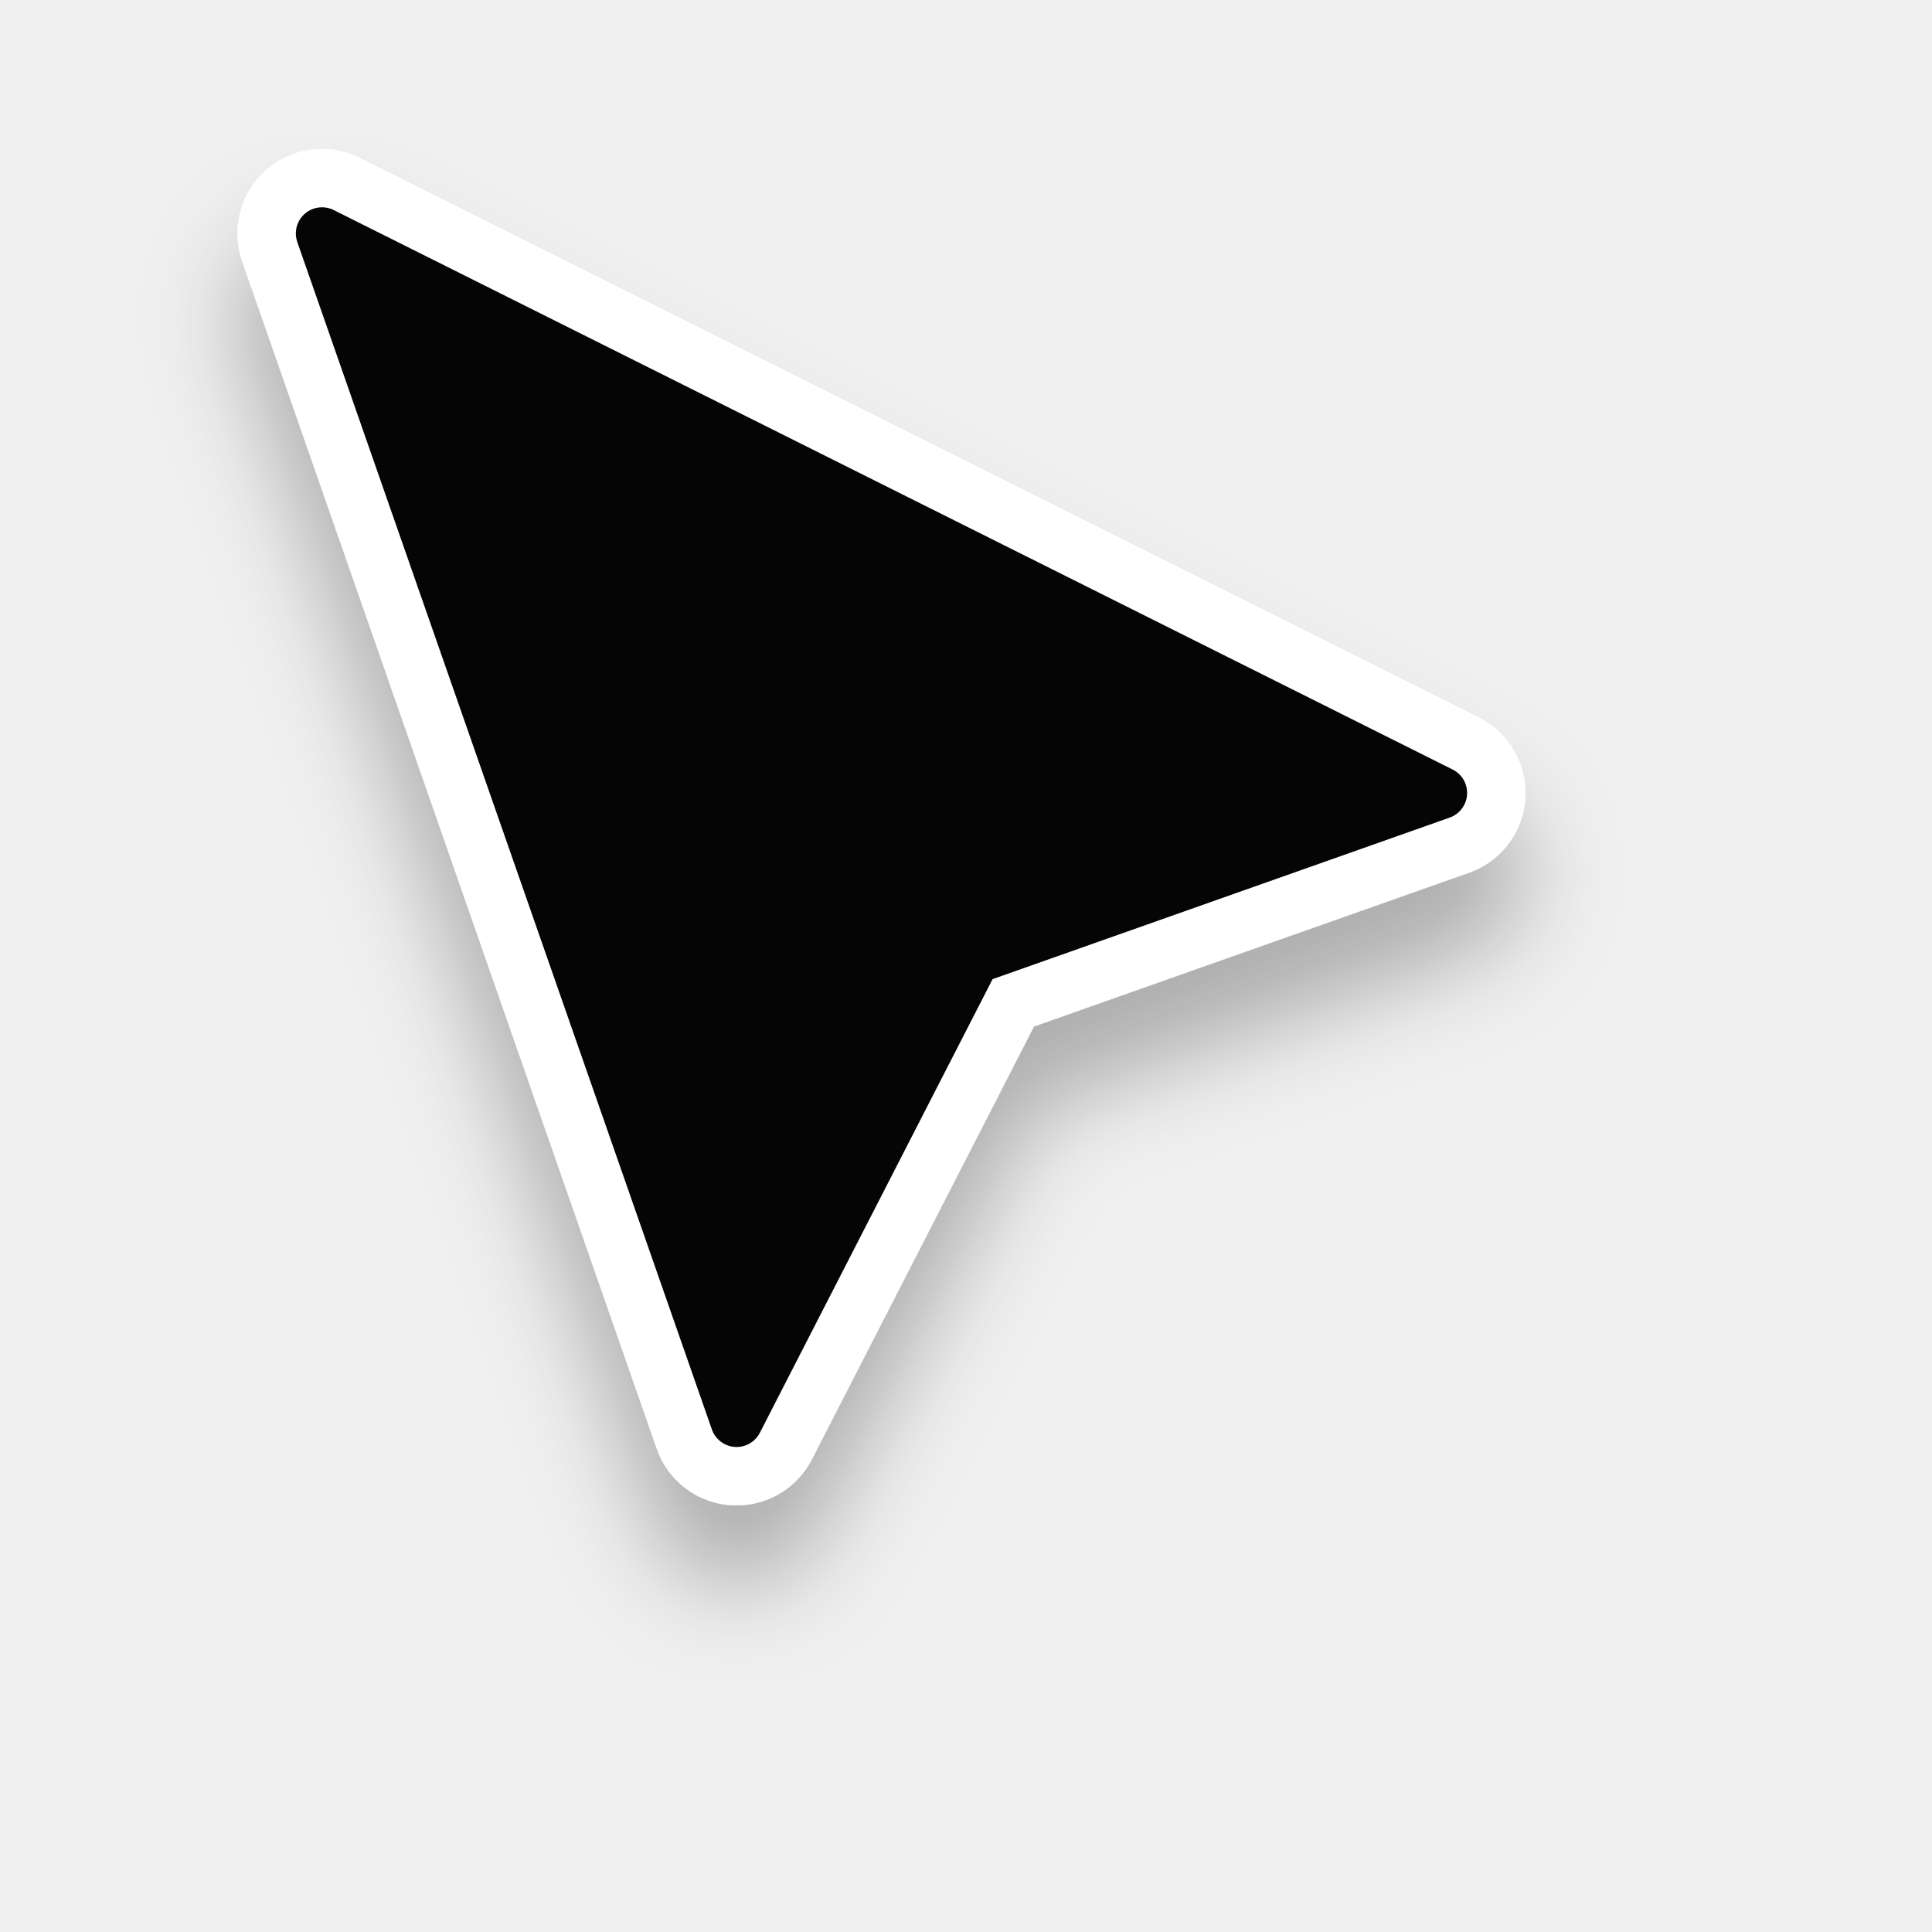
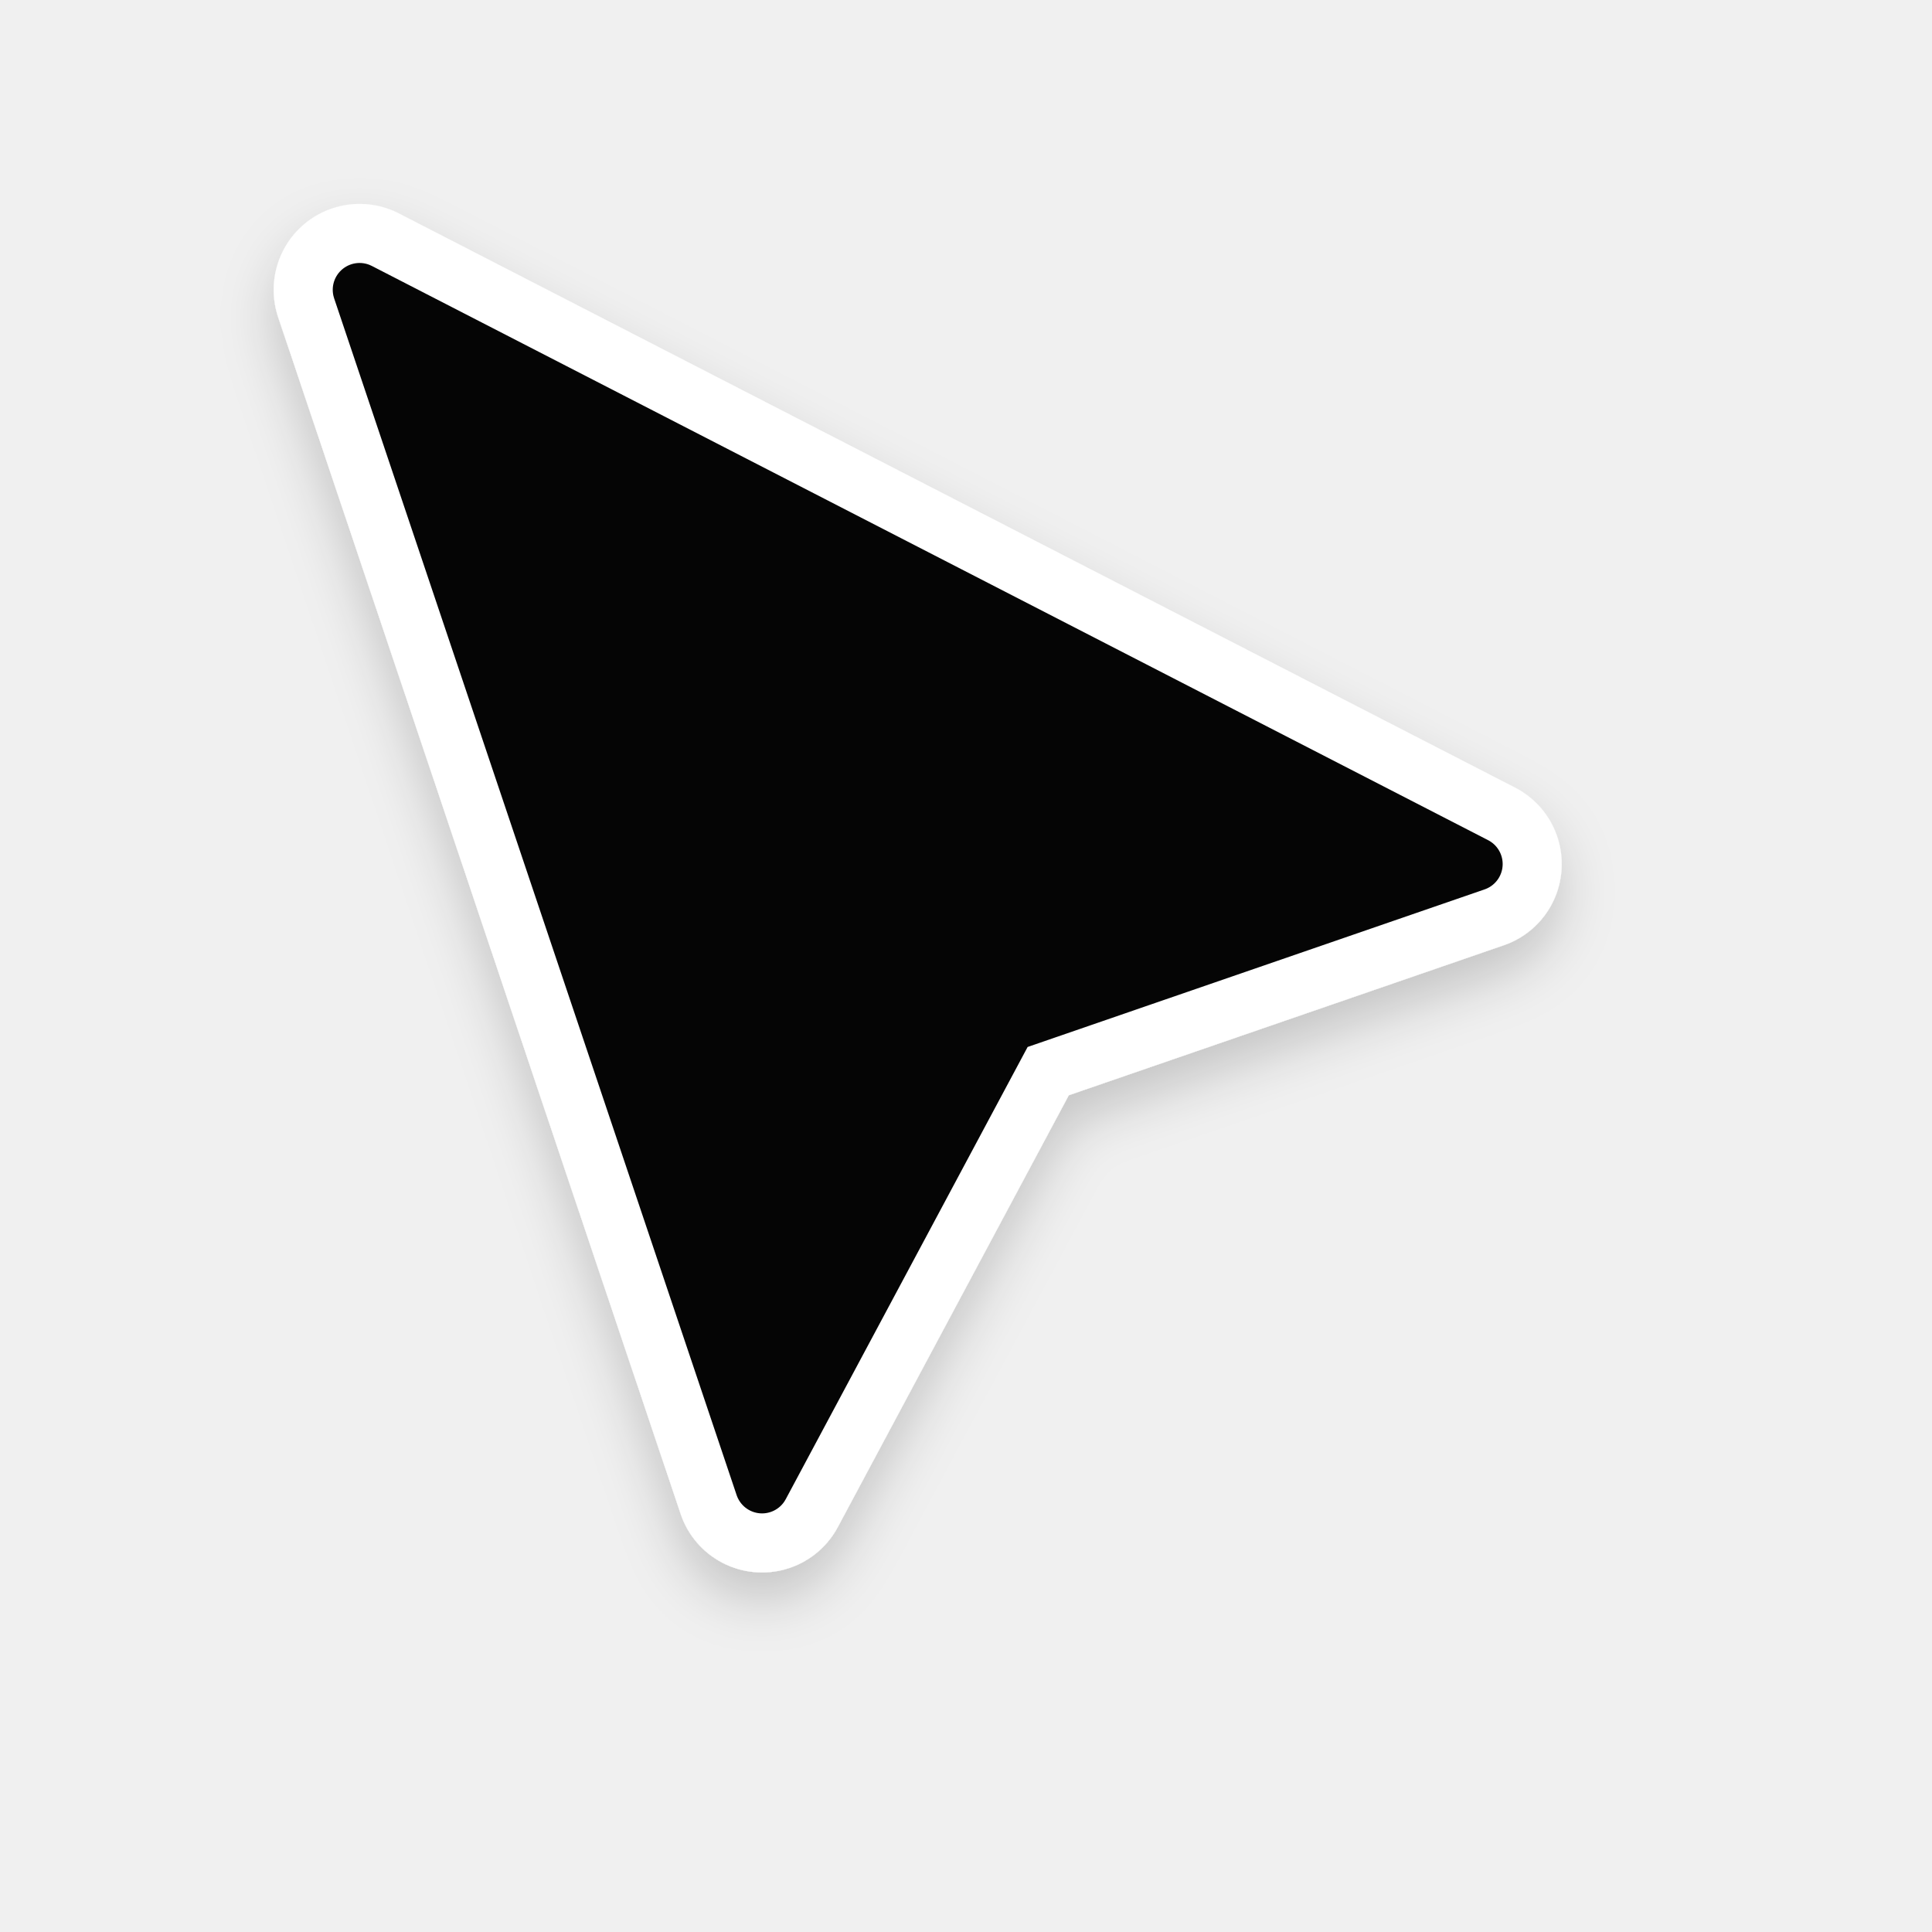
- <svg xmlns="http://www.w3.org/2000/svg" width="48" height="48" viewBox="0 0 48 48">
+ <svg xmlns="http://www.w3.org/2000/svg" width="36" height="36" viewBox="0 0 36 36">
  <defs>
-     <filter id="glow" x="-80%" y="-80%" width="260%" height="260%">
-       <feDropShadow dx="0" dy="0" stdDeviation="4.2" flood-color="#7cc8ff" flood-opacity="0.88" />
-       <feDropShadow dx="0" dy="2" stdDeviation="1.2" flood-color="#111111" flood-opacity="0.28" />
+     <filter id="shadow" x="-80%" y="-80%" width="260%" height="260%">
+       <feDropShadow dx="0" dy="1.8" stdDeviation="1.8" flood-color="#8d8d86" flood-opacity="0.34" />
+       <feDropShadow dx="0" dy="0.5" stdDeviation="0.5" flood-color="#111111" flood-opacity="0.18" />
    </filter>
  </defs>
-   <path d="M8 5.8 35.8 19.7 24.2 23.8 18.3 35.3Z" fill="#050505" stroke="#ffffff" stroke-linejoin="round" stroke-width="4.2" filter="url(#glow)" />
-   <path d="M8 5.8 35.8 19.7 24.2 23.8 18.3 35.3Z" fill="#050505" stroke="#050505" stroke-linejoin="round" stroke-width="1.3" />
+   <path d="M6.7 5.4 27.5 16.1 18.8 19.1 14.2 27.7Z" fill="#050505" stroke="#ffffff" stroke-linejoin="round" stroke-linecap="round" stroke-width="3.2" filter="url(#shadow)" />
+   <path d="M6.7 5.4 27.5 16.1 18.8 19.1 14.2 27.7Z" fill="#050505" stroke="#050505" stroke-linejoin="round" stroke-linecap="round" stroke-width="1" />
</svg>
